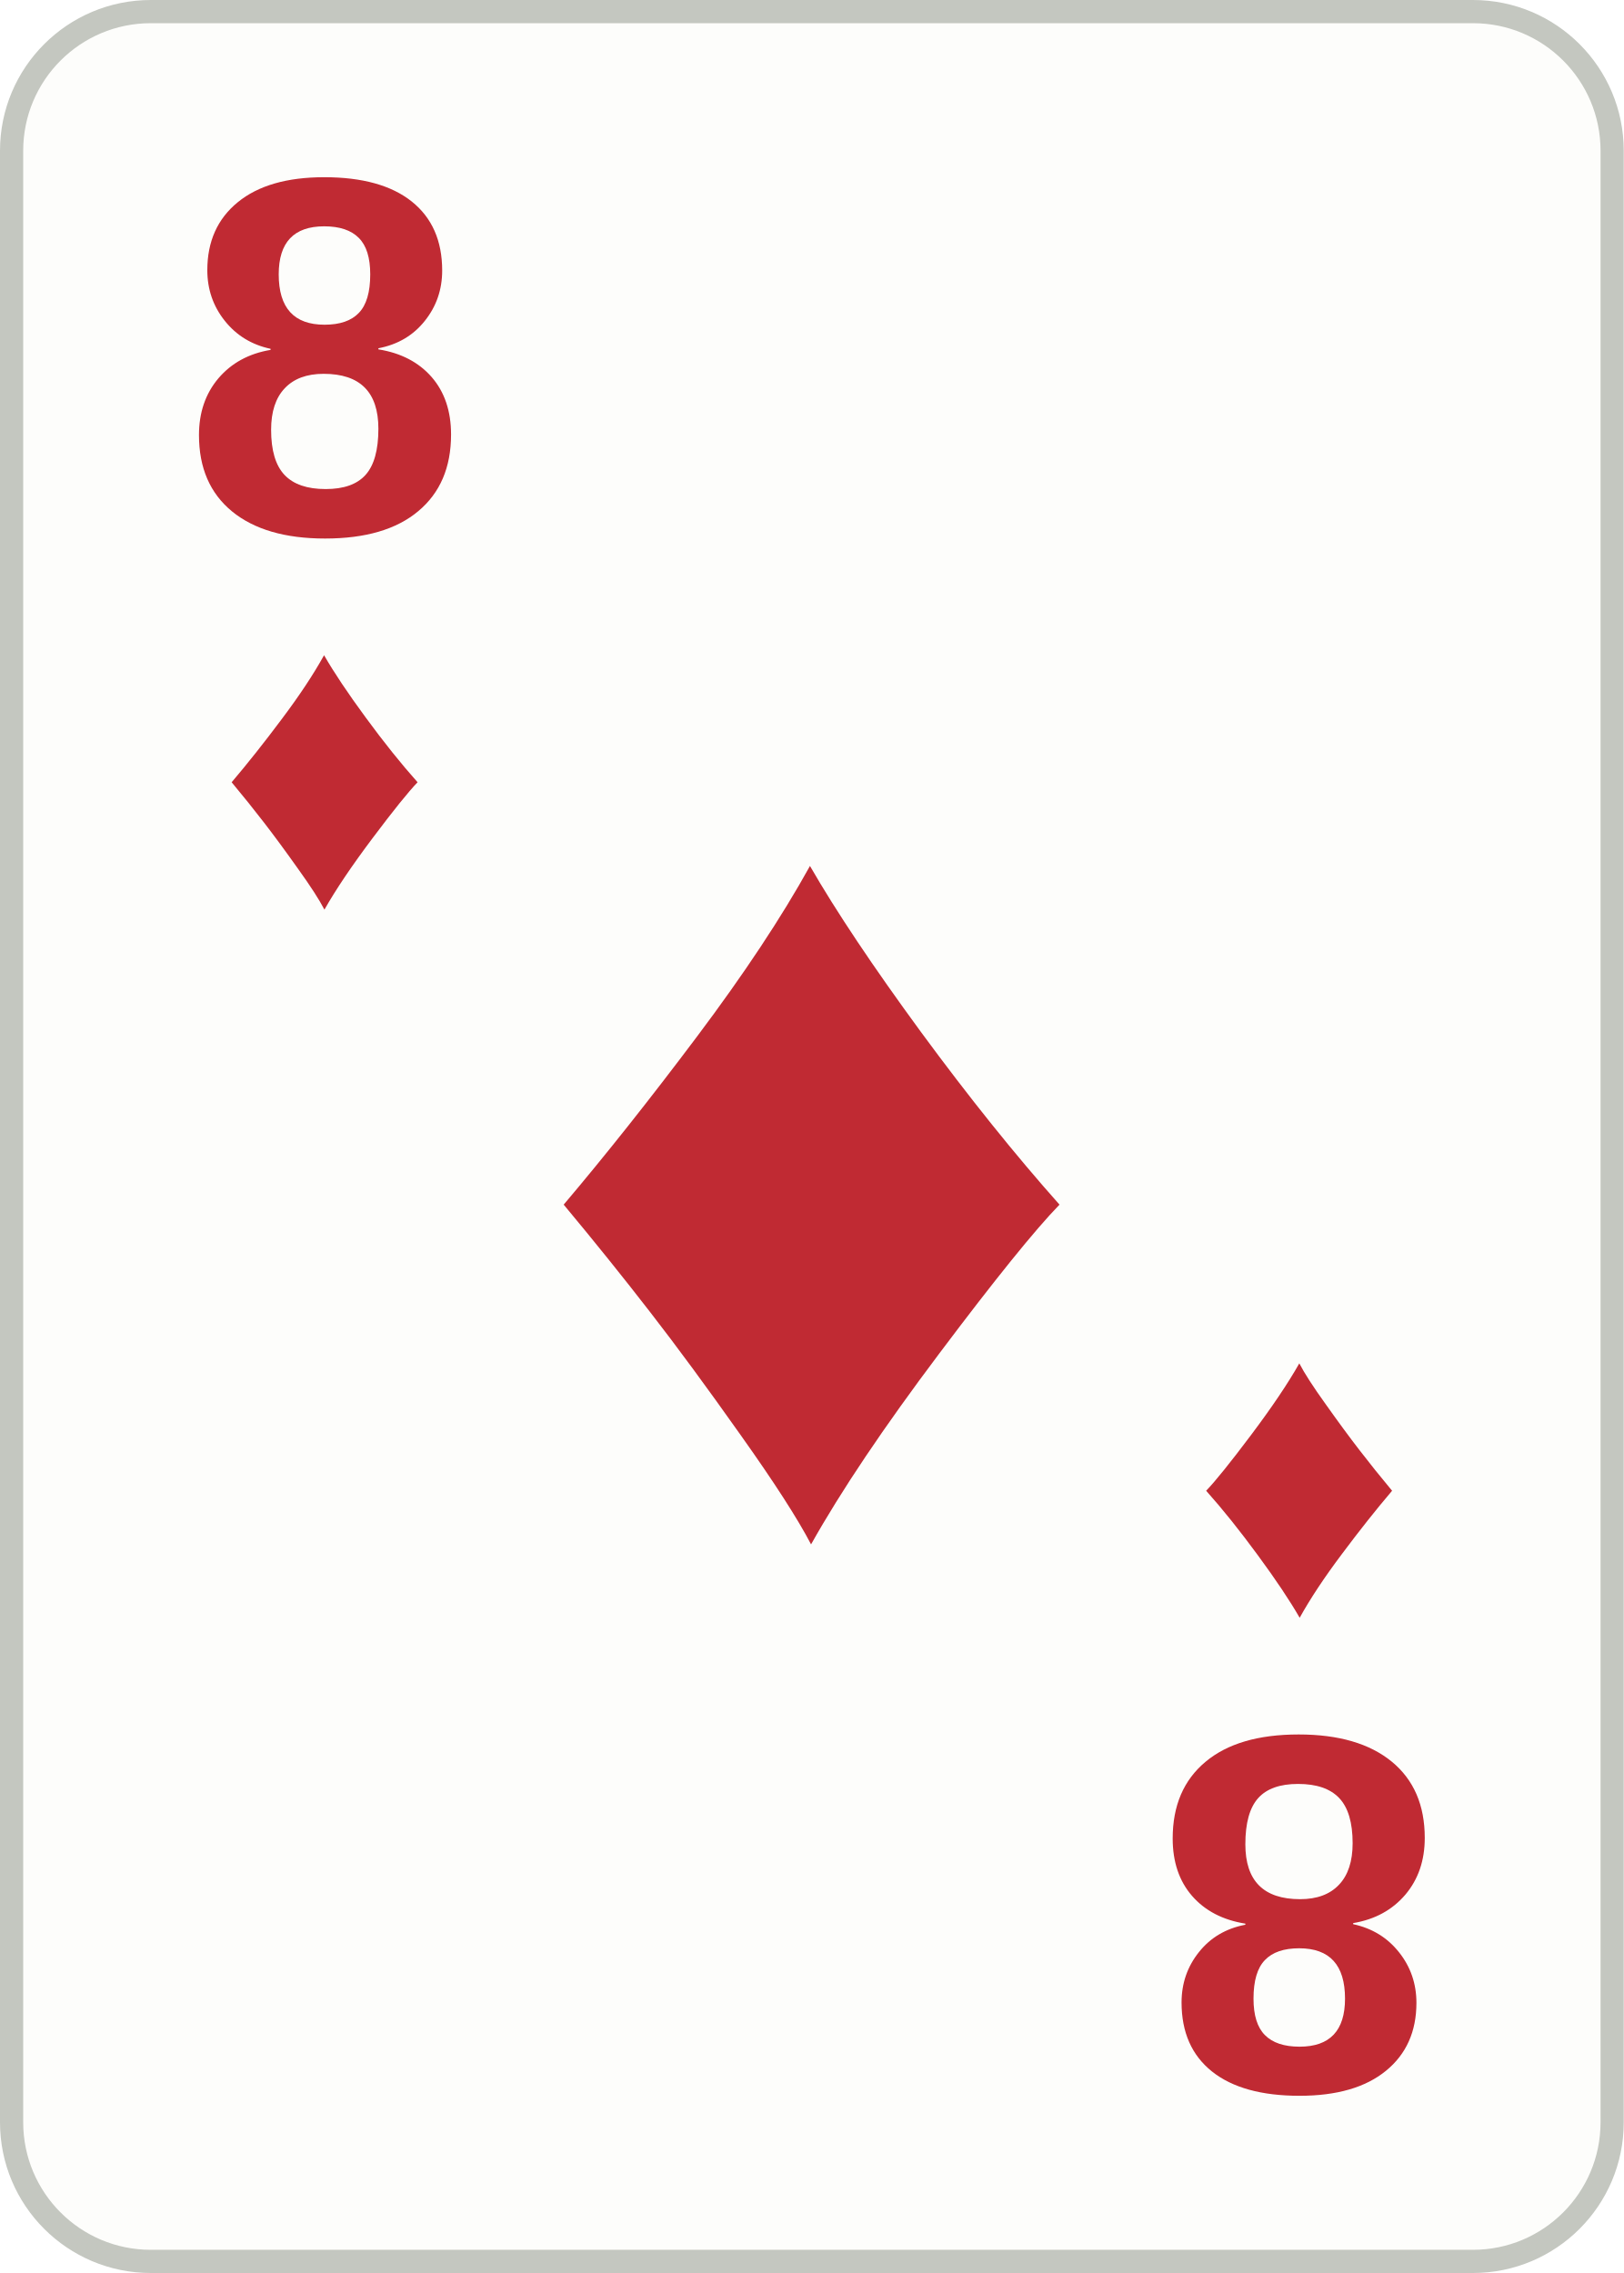
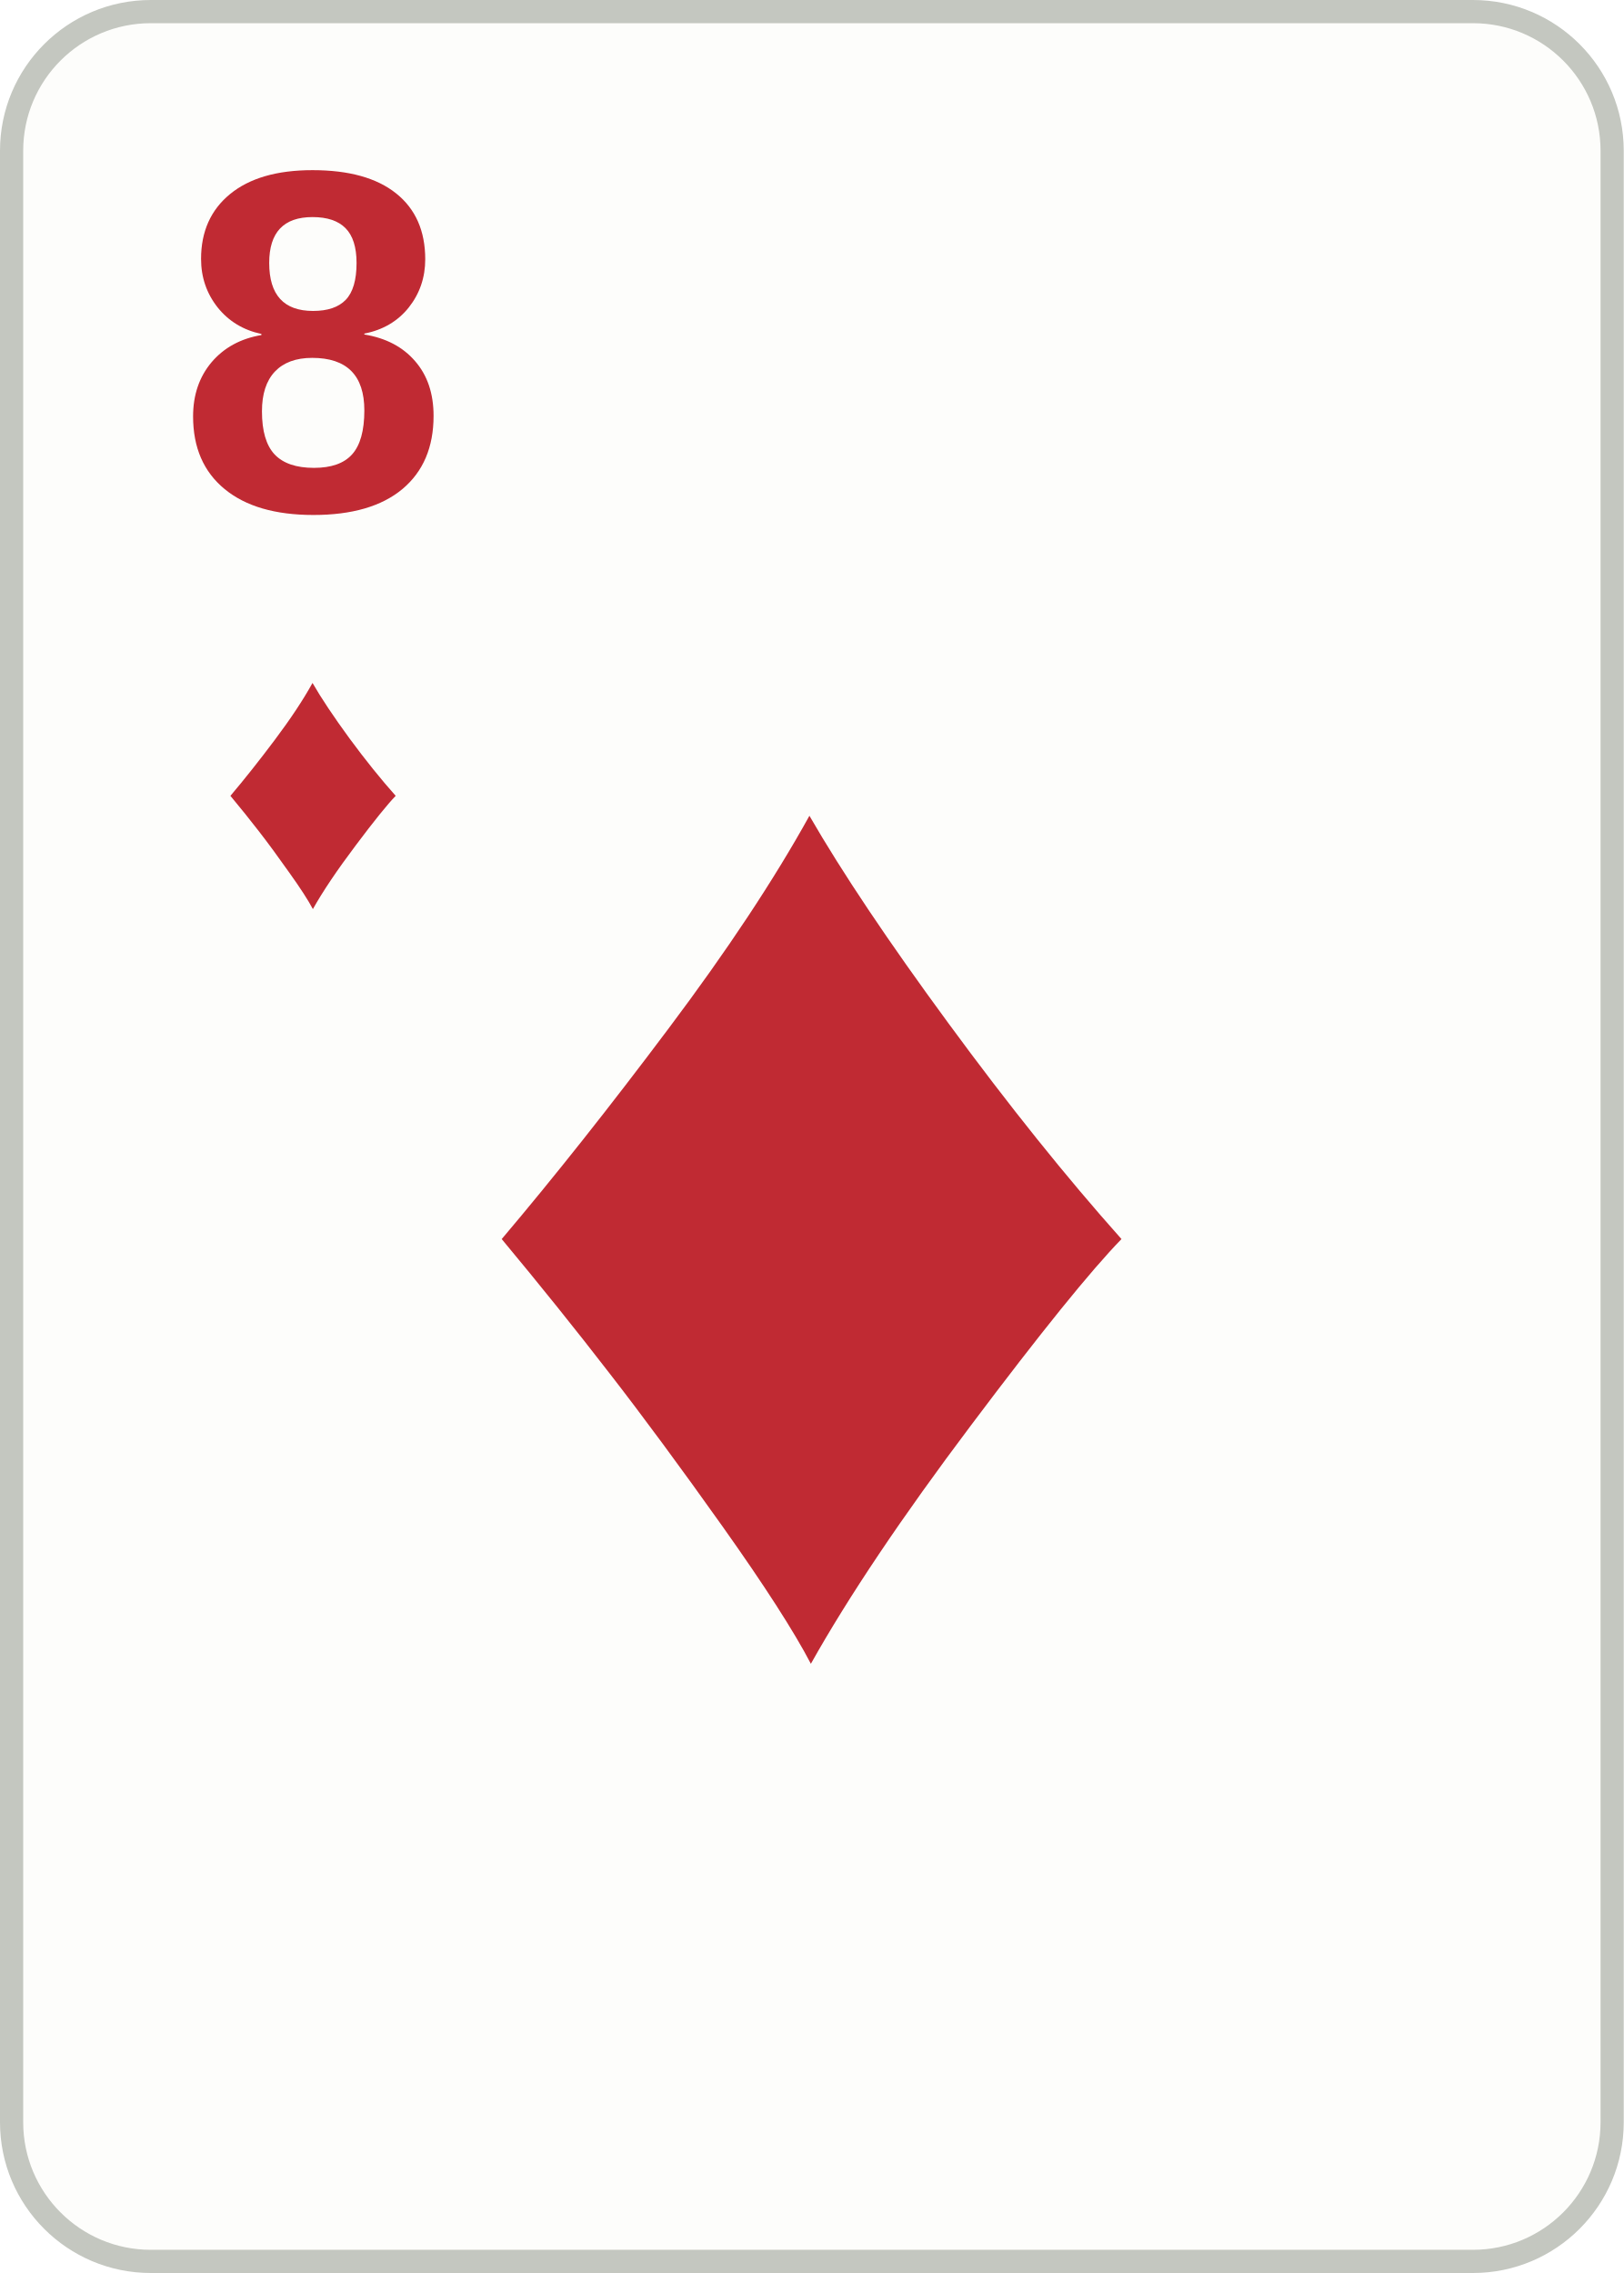
<svg xmlns="http://www.w3.org/2000/svg" viewBox="0 0 140 196">
  <rect x="1" y="1" width="138" height="194" rx="12" fill="#fdfdfb" stroke="#c4c7c0" stroke-width="2" />
  <g font-family="Arial,Helvetica,sans-serif" font-weight="700">
-     <text x="28" y="46" font-size="44" text-anchor="middle" fill="#c02a33">8</text>
-     <text x="28" y="78" font-size="36" text-anchor="middle" fill="#c02a33">♦</text>
-     <g transform="rotate(180 70 98)">
-       <text x="28" y="46" font-size="44" text-anchor="middle" fill="#c02a33">8</text>
-       <text x="28" y="78" font-size="36" text-anchor="middle" fill="#c02a33">♦</text>
-     </g>
-     <text x="70" y="132" font-size="96" text-anchor="middle" fill="#c02a33">♦</text>
+     <text x="27" y="44" font-size="42" text-anchor="middle" fill="#c02a33">8</text>
+     <text x="27" y="78" font-size="32" text-anchor="middle" fill="#c02a33">♦</text>
+     <text x="70" y="142" font-size="120" text-anchor="middle" fill="#c02a33">♦</text>
  </g>
</svg>
